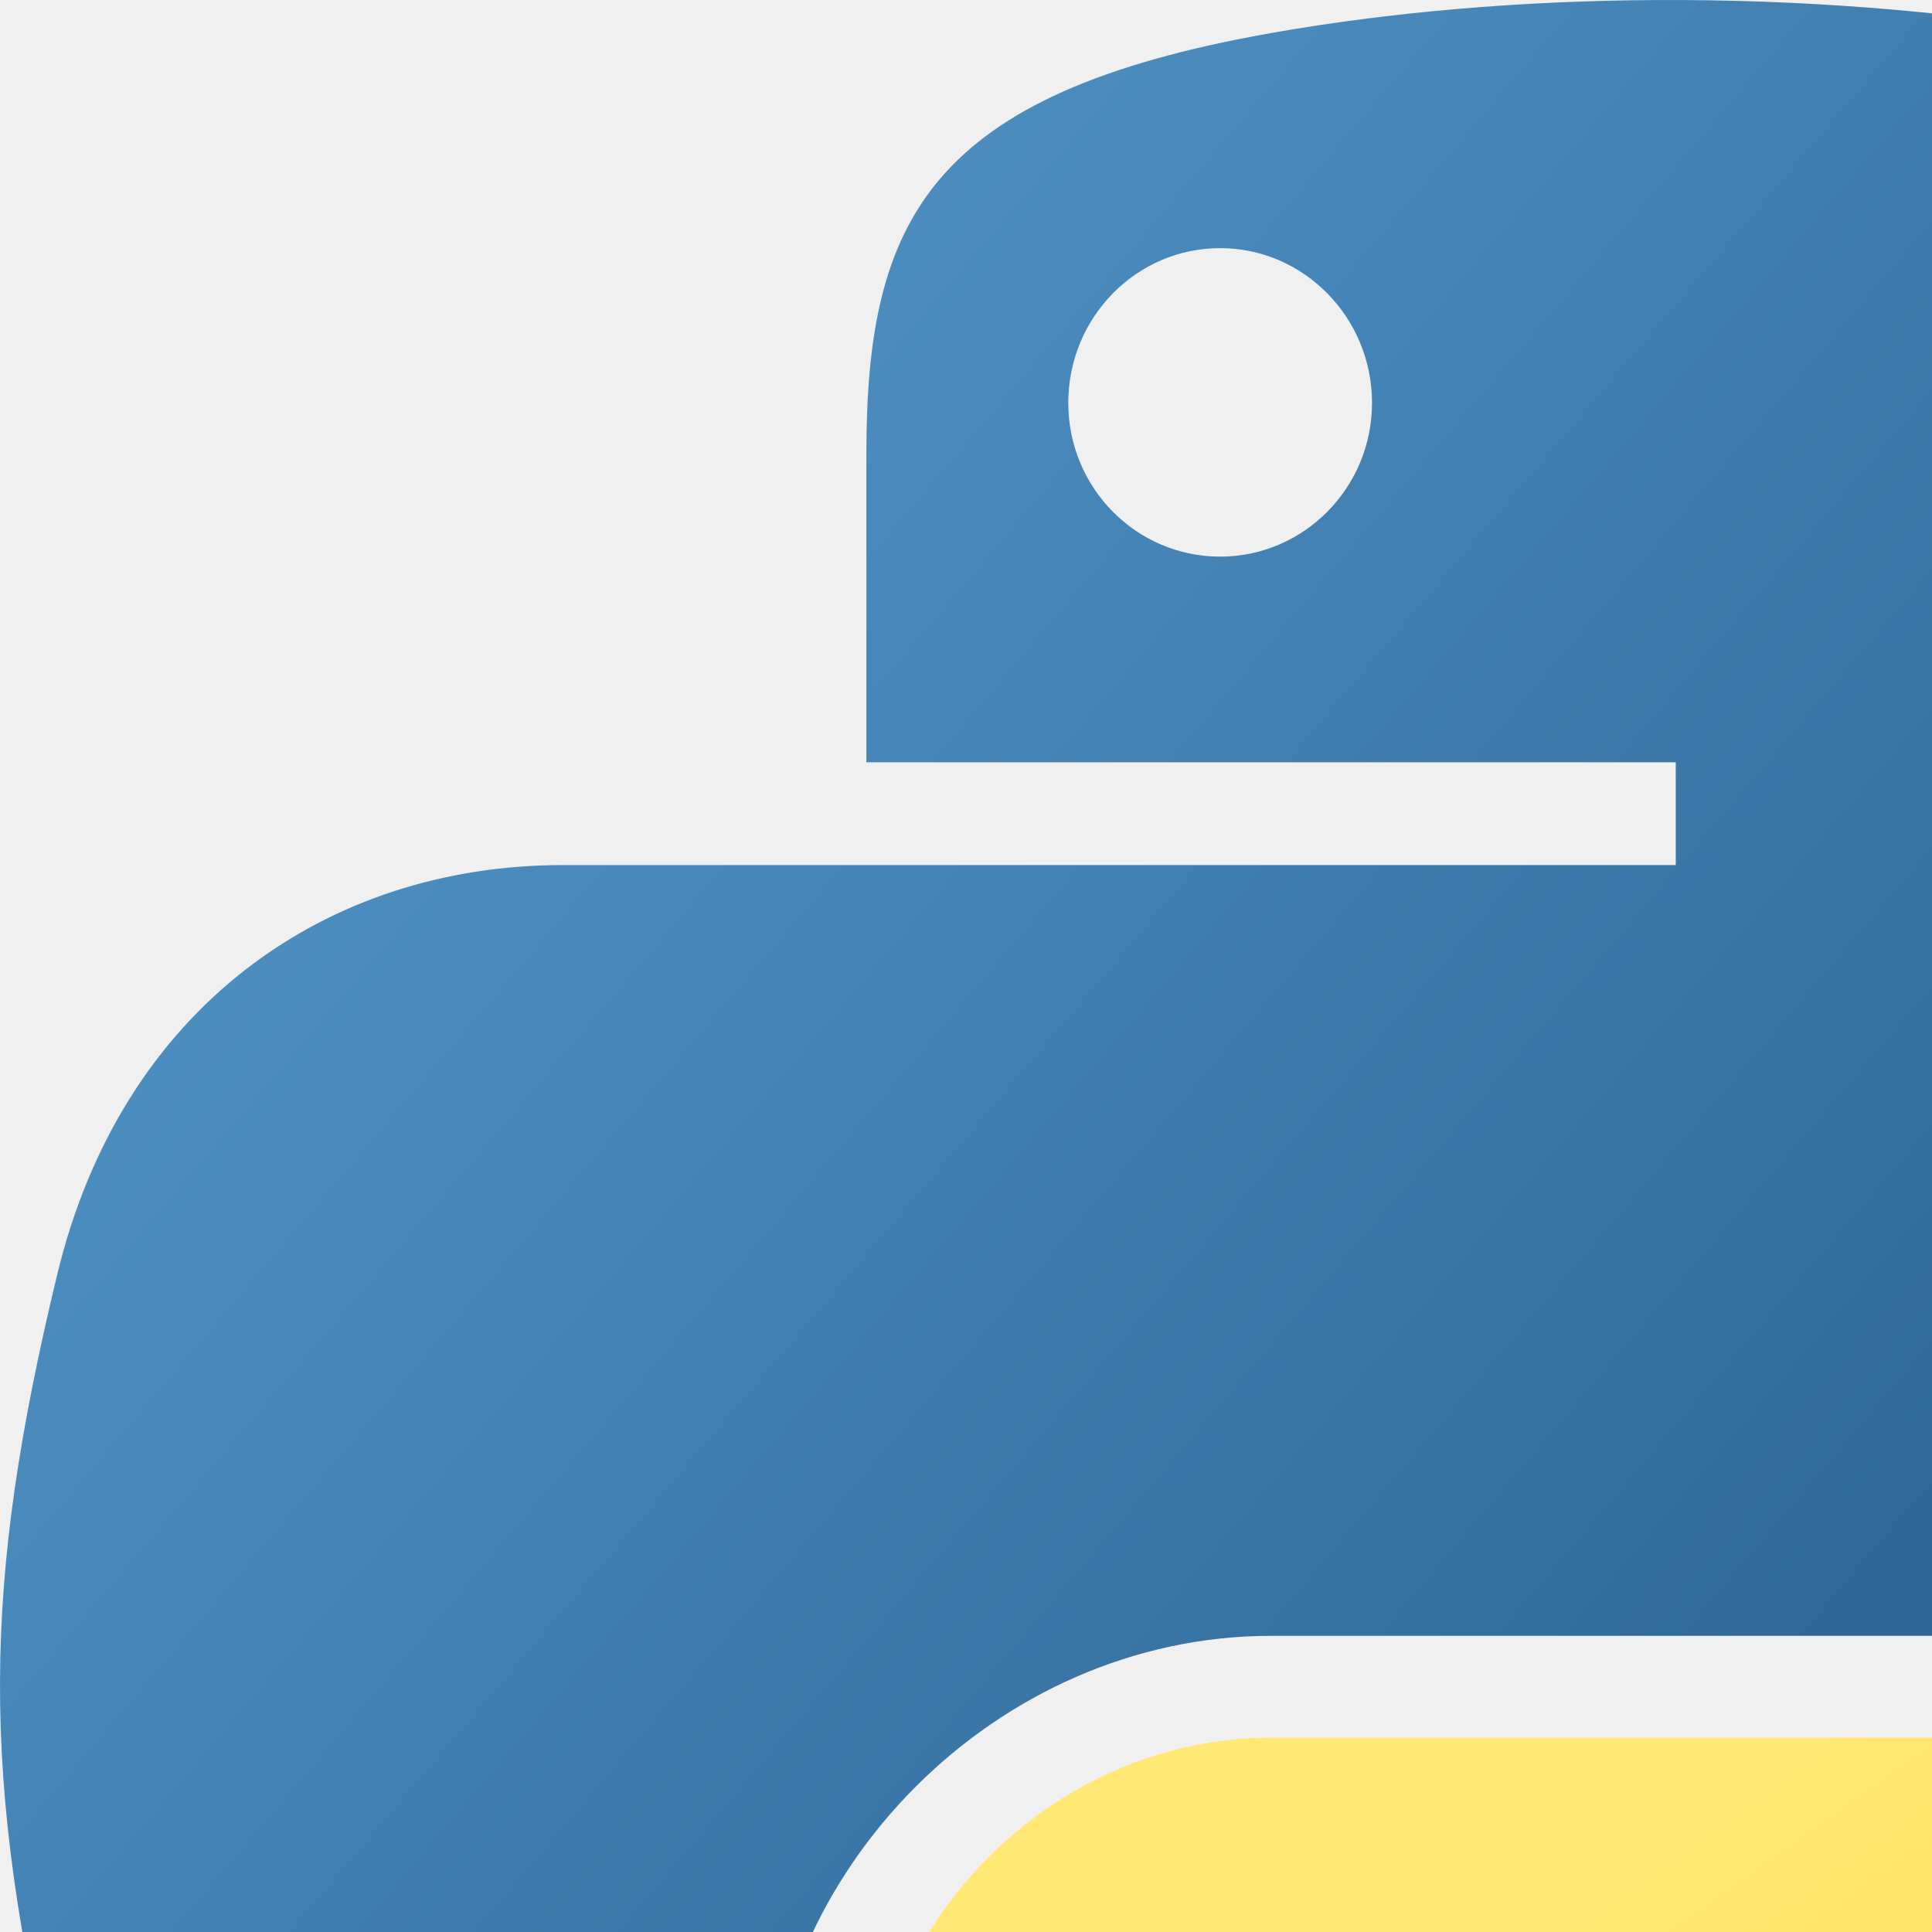
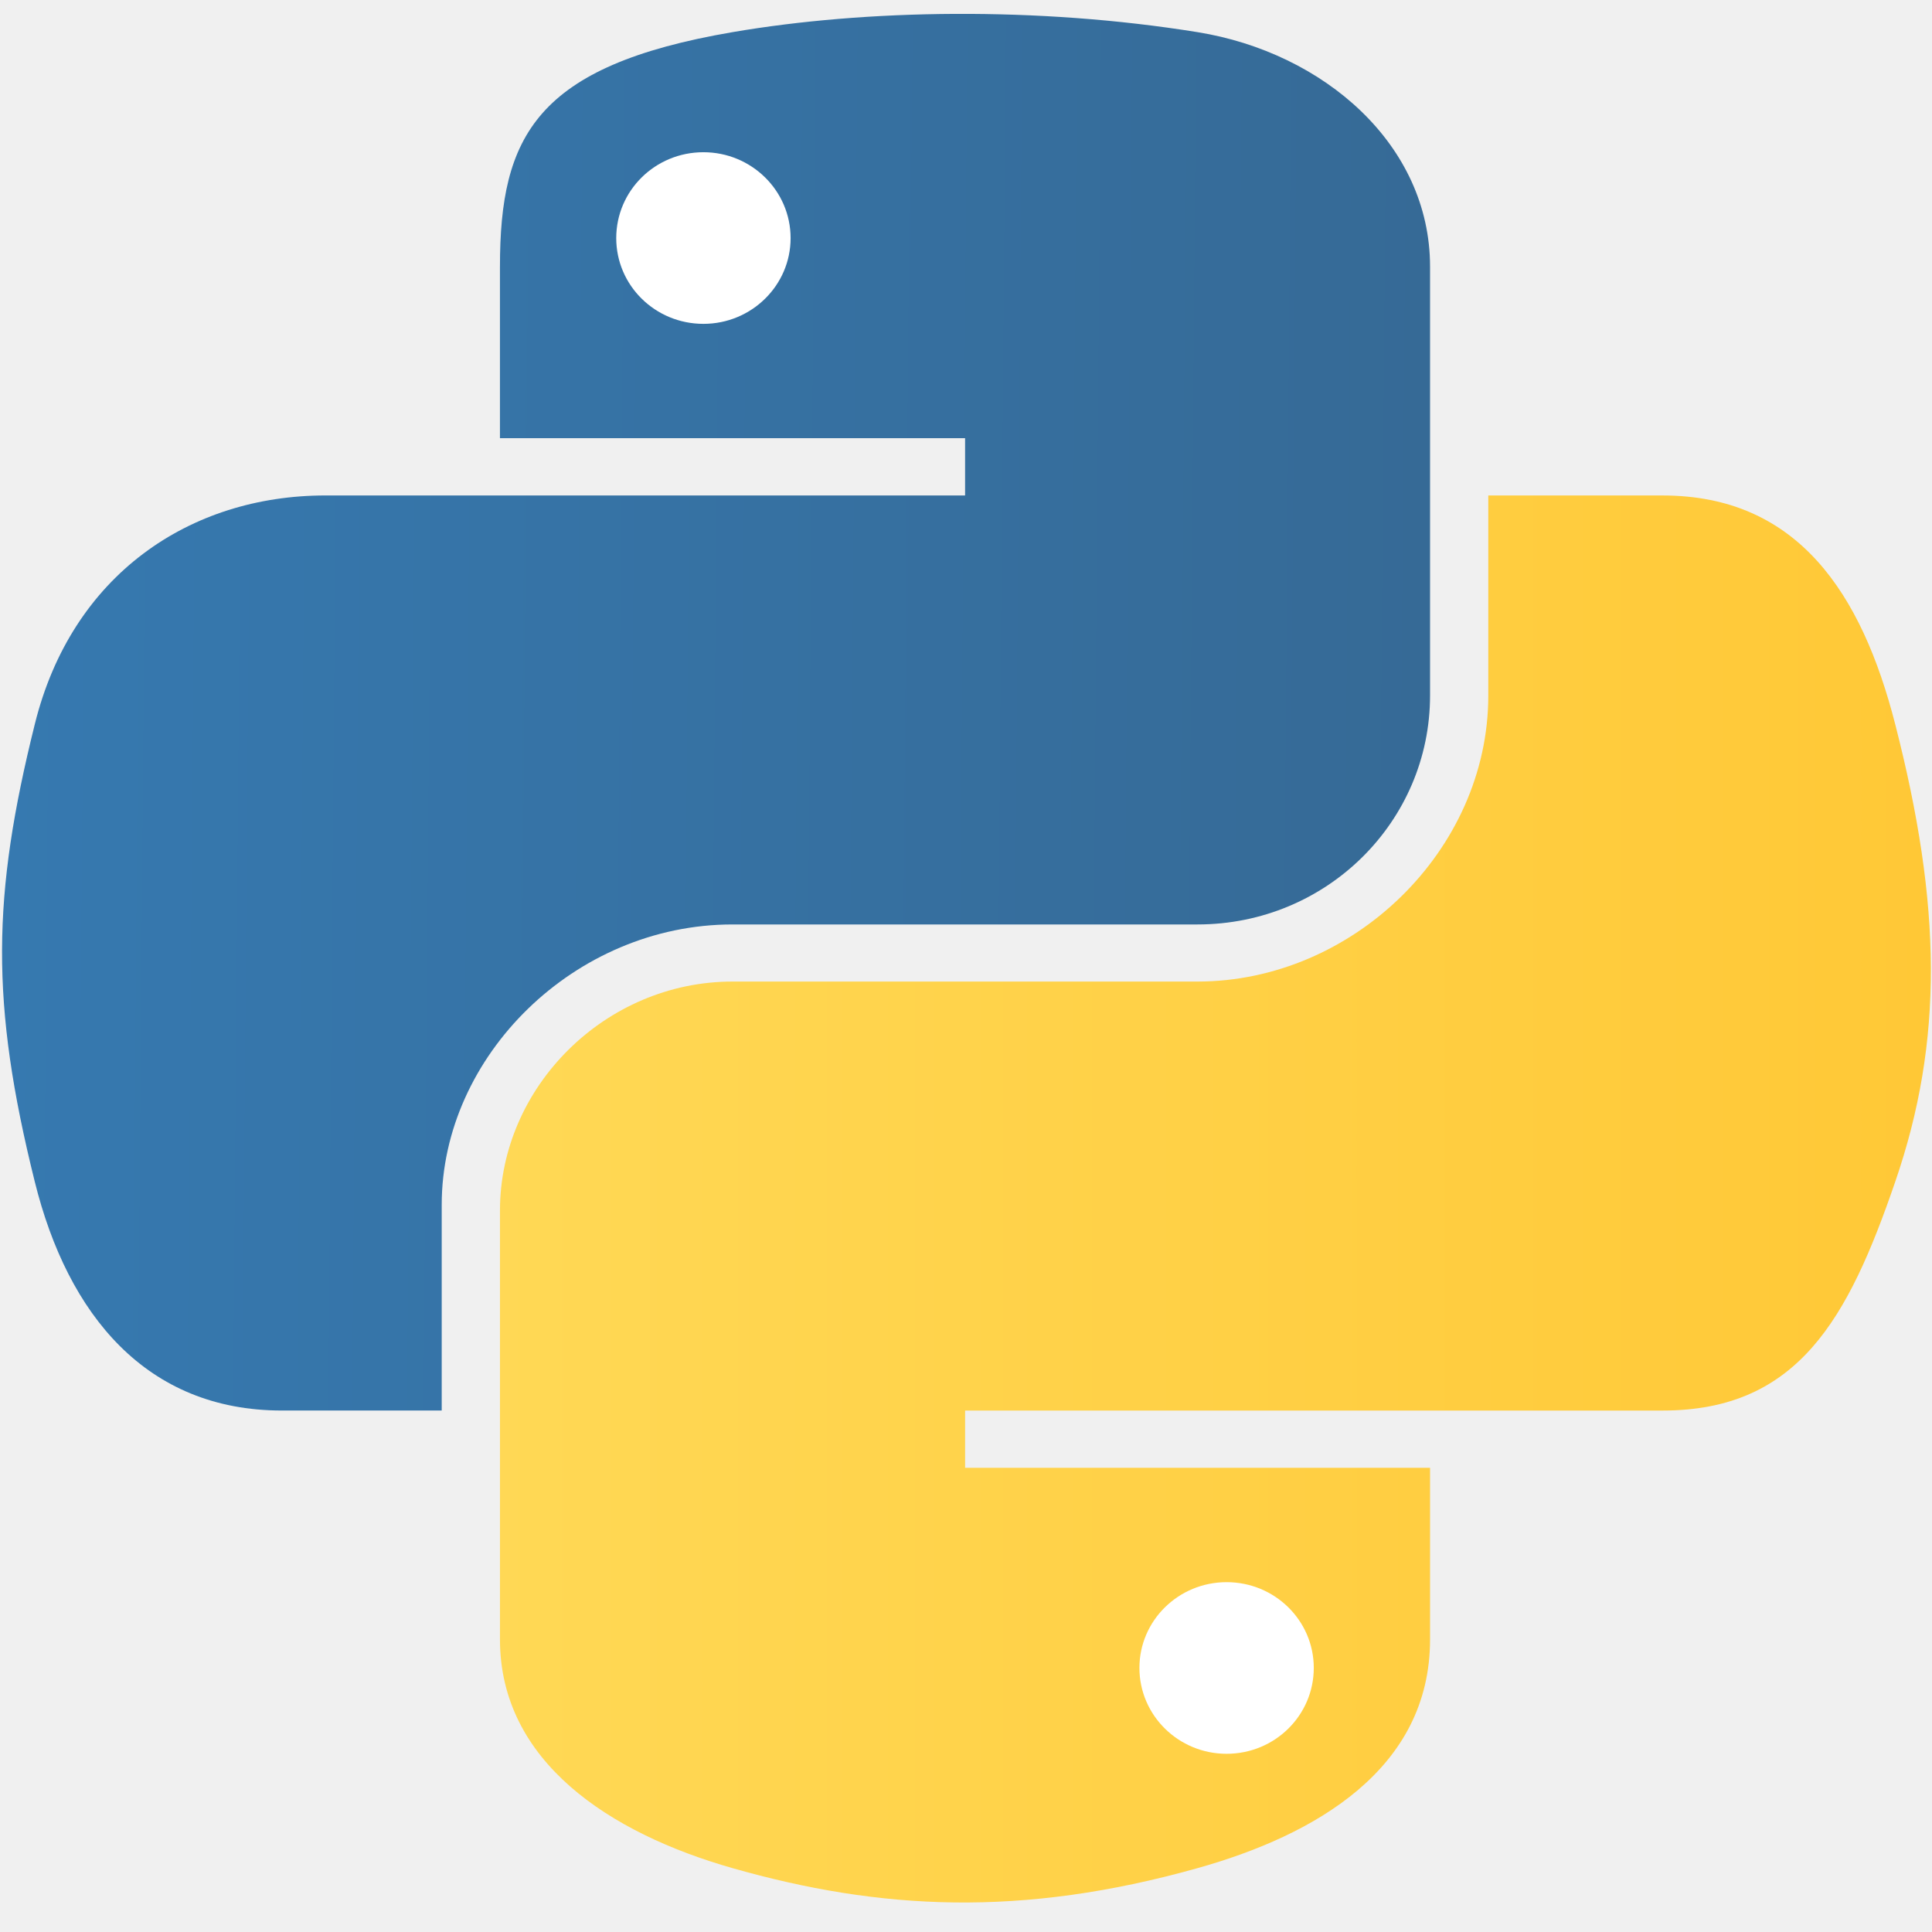
- <svg xmlns="http://www.w3.org/2000/svg" xmlns:xlink="http://www.w3.org/1999/xlink" version="1.0" id="svg2" width="64" height="64">
-   <defs id="defs4">
-     <linearGradient id="linearGradient2795">
-       <stop style="stop-color:#b8b8b8;stop-opacity:0.498;" offset="0" id="stop2797" />
-       <stop style="stop-color:#7f7f7f;stop-opacity:0;" offset="1" id="stop2799" />
+ <svg xmlns="http://www.w3.org/2000/svg" width="64" height="64" viewBox="0 0 32 32">
+   <defs>
+     <linearGradient id="A" x1="811.527" y1="574.895" x2="665.255" y2="573.732" gradientUnits="userSpaceOnUse">
+       <stop offset="0" stop-color="#366a96" />
+       <stop offset="1" stop-color="#3679b0" />
    </linearGradient>
-     <linearGradient id="linearGradient2787">
-       <stop style="stop-color:#7f7f7f;stop-opacity:0.5;" offset="0" id="stop2789" />
-       <stop style="stop-color:#7f7f7f;stop-opacity:0;" offset="1" id="stop2791" />
+     <linearGradient id="B" x1="862.824" y1="642.176" x2="573.276" y2="642.176" gradientUnits="userSpaceOnUse">
+       <stop offset="0" stop-color="#ffc836" />
+       <stop offset="1" stop-color="#ffe873" />
    </linearGradient>
-     <linearGradient id="linearGradient3676">
-       <stop style="stop-color:#b2b2b2;stop-opacity:0.5;" offset="0" id="stop3678" />
-       <stop style="stop-color:#b3b3b3;stop-opacity:0;" offset="1" id="stop3680" />
-     </linearGradient>
-     <linearGradient id="linearGradient3236">
-       <stop style="stop-color:#f4f4f4;stop-opacity:1" offset="0" id="stop3244" />
-       <stop style="stop-color:white;stop-opacity:1" offset="1" id="stop3240" />
-     </linearGradient>
-     <linearGradient id="linearGradient4671">
-       <stop style="stop-color:#ffd43b;stop-opacity:1;" offset="0" id="stop4673" />
-       <stop style="stop-color:#ffe873;stop-opacity:1" offset="1" id="stop4675" />
-     </linearGradient>
-     <linearGradient id="linearGradient4689">
-       <stop style="stop-color:#5a9fd4;stop-opacity:1;" offset="0" id="stop4691" />
-       <stop style="stop-color:#306998;stop-opacity:1;" offset="1" id="stop4693" />
-     </linearGradient>
-     <linearGradient x1="224.24" y1="144.757" x2="-65.309" y2="144.757" id="linearGradient2987" xlink:href="#linearGradient4671" gradientUnits="userSpaceOnUse" gradientTransform="translate(100.2702,99.61116)" />
-     <linearGradient x1="172.942" y1="77.476" x2="26.67" y2="76.313" id="linearGradient2990" xlink:href="#linearGradient4689" gradientUnits="userSpaceOnUse" gradientTransform="translate(100.2702,99.61116)" />
-     <linearGradient xlink:href="#linearGradient4689" id="linearGradient2587" gradientUnits="userSpaceOnUse" gradientTransform="translate(100.2702,99.61116)" x1="172.942" y1="77.476" x2="26.67" y2="76.313" />
-     <linearGradient xlink:href="#linearGradient4671" id="linearGradient2589" gradientUnits="userSpaceOnUse" gradientTransform="translate(100.2702,99.61116)" x1="224.24" y1="144.757" x2="-65.309" y2="144.757" />
-     <linearGradient xlink:href="#linearGradient4689" id="linearGradient2248" gradientUnits="userSpaceOnUse" gradientTransform="translate(100.2702,99.61116)" x1="172.942" y1="77.476" x2="26.67" y2="76.313" />
-     <linearGradient xlink:href="#linearGradient4671" id="linearGradient2250" gradientUnits="userSpaceOnUse" gradientTransform="translate(100.2702,99.61116)" x1="224.24" y1="144.757" x2="-65.309" y2="144.757" />
-     <linearGradient xlink:href="#linearGradient4671" id="linearGradient2255" gradientUnits="userSpaceOnUse" gradientTransform="matrix(0.562541,0,0,0.567972,-11.5974,-7.60954)" x1="224.24" y1="144.757" x2="-65.309" y2="144.757" />
-     <linearGradient xlink:href="#linearGradient4689" id="linearGradient2258" gradientUnits="userSpaceOnUse" gradientTransform="matrix(0.562541,0,0,0.567972,-11.5974,-7.60954)" x1="172.942" y1="76.176" x2="26.67" y2="76.313" />
-     <radialGradient xlink:href="#linearGradient2795" id="radialGradient2801" cx="61.519" cy="132.286" fx="61.519" fy="132.286" r="29.037" gradientTransform="matrix(1,0,0,0.177966,0,108.7434)" gradientUnits="userSpaceOnUse" />
-     <linearGradient xlink:href="#linearGradient4671" id="linearGradient1475" gradientUnits="userSpaceOnUse" gradientTransform="matrix(0.562541,0,0,0.567972,-14.99112,-11.70237)" x1="150.961" y1="192.352" x2="112.031" y2="137.273" />
-     <linearGradient xlink:href="#linearGradient4689" id="linearGradient1478" gradientUnits="userSpaceOnUse" gradientTransform="matrix(0.562541,0,0,0.567972,-14.99112,-11.70237)" x1="26.649" y1="20.604" x2="135.665" y2="114.398" />
-     <radialGradient xlink:href="#linearGradient2795" id="radialGradient1480" gradientUnits="userSpaceOnUse" gradientTransform="matrix(1.7490565e-8,-0.239947,1.054668,3.7915457e-7,-83.7008,142.462)" cx="61.519" cy="132.286" fx="61.519" fy="132.286" r="29.037" />
  </defs>
-   <path style="fill:url(#linearGradient1478);fill-opacity:1" d="M 54.919,9.1927421e-4 C 50.335,0.022 45.958,0.413 42.106,1.095 30.76,3.099 28.7,7.295 28.7,15.032 v 10.219 h 26.812 v 3.406 h -26.812 -10.062 c -7.792,0 -14.616,4.684 -16.75,13.594 -2.462,10.213 -2.571,16.586 0,27.25 1.906,7.938 6.458,13.594 14.25,13.594 h 9.219 v -12.25 c 0,-8.85 7.657,-16.656 16.75,-16.656 h 26.781 c 7.455,0 13.406,-6.138 13.406,-13.625 v -25.531 c 0,-7.266 -6.13,-12.725 -13.406,-13.937 C 64.282,0.328 59.502,-0.02 54.919,9.1927421e-4 Z m -14.5,8.219 c 2.77,0 5.031,2.299 5.031,5.125 -2e-6,2.816 -2.262,5.094 -5.031,5.094 -2.779,-1e-6 -5.031,-2.277 -5.031,-5.094 -10e-7,-2.826 2.252,-5.125 5.031,-5.125 z" id="path1948" />
-   <path style="fill:url(#linearGradient1475);fill-opacity:1" d="m 85.638,28.657 v 11.906 c 0,9.231 -7.826,17 -16.75,17 h -26.781 c -7.336,0 -13.406,6.278 -13.406,13.625 v 25.531 c 0,7.266 6.319,11.54 13.406,13.625 8.487,2.496 16.626,2.947 26.781,0 6.75,-1.954 13.406,-5.888 13.406,-13.625 V 86.501 h -26.781 v -3.406 h 26.781 13.406 c 7.792,0 10.696,-5.435 13.406,-13.594 2.799,-8.399 2.68,-16.476 0,-27.25 -1.926,-7.757 -5.604,-13.594 -13.406,-13.594 z m -15.062,64.656 c 2.779,3e-6 5.031,2.277 5.031,5.094 -2e-6,2.826 -2.252,5.125 -5.031,5.125 -2.77,0 -5.031,-2.299 -5.031,-5.125 2e-6,-2.816 2.262,-5.094 5.031,-5.094 z" id="path1950" />
-   <ellipse style="opacity:0.444;fill:url(#radialGradient1480);fill-opacity:1;fill-rule:nonzero;stroke:none;stroke-width:15.417;stroke-miterlimit:4;stroke-dasharray:none;stroke-opacity:1" id="path1894" cx="55.817" cy="127.701" rx="35.931" ry="6.967" />
+   <g transform="matrix(.1617 0 0 .158089 -107.5376 -81.66187)">
+     <path d="M716.255 544.487c0-13.623 3.653-21.034 23.822-24.563 13.693-2.4 31.25-2.7 47.627 0 12.935 2.135 23.822 11.77 23.822 24.563v44.945c0 13.182-10.57 23.98-23.822 23.98h-47.627c-16.164 0-29.787 13.782-29.787 29.363v21.564h-16.376c-13.852 0-21.917-9.988-25.305-23.964-4.57-18.776-4.376-29.963 0-47.945 3.794-15.687 15.917-23.964 29.77-23.964h65.52v-6h-47.645v-17.98z" fill="url(#A)" />
+     <path d="M811.527 688.32c0 13.623-11.823 20.523-23.822 23.964-18.052 5.188-32.54 4.394-47.627 0-12.6-3.67-23.822-11.17-23.822-23.964v-44.945c0-12.935 10.782-23.98 23.822-23.98h47.627c15.864 0 29.787-13.71 29.787-29.963v-20.964h17.858c13.87 0 20.4 10.305 23.822 23.964 4.764 18.97 4.976 33.157 0 47.945-4.817 14.364-9.97 23.964-23.822 23.964H763.9v6h47.627v17.98z" fill="url(#B)" />
+     <path d="M728.166 541.505c0-4.976 3.988-9 8.93-9 4.923 0 8.93 4.023 8.93 9 0 4.96-4.006 8.982-8.93 8.982-4.94 0-8.93-4.023-8.93-8.982zm53.59 149.798c0-4.96 4.006-8.982 8.93-8.982 4.94 0 8.93 4.023 8.93 8.982 0 4.976-3.988 9-8.93 9-4.923 0-8.93-4.023-8.93-9z" fill="#fff" />
+   </g>
</svg>
